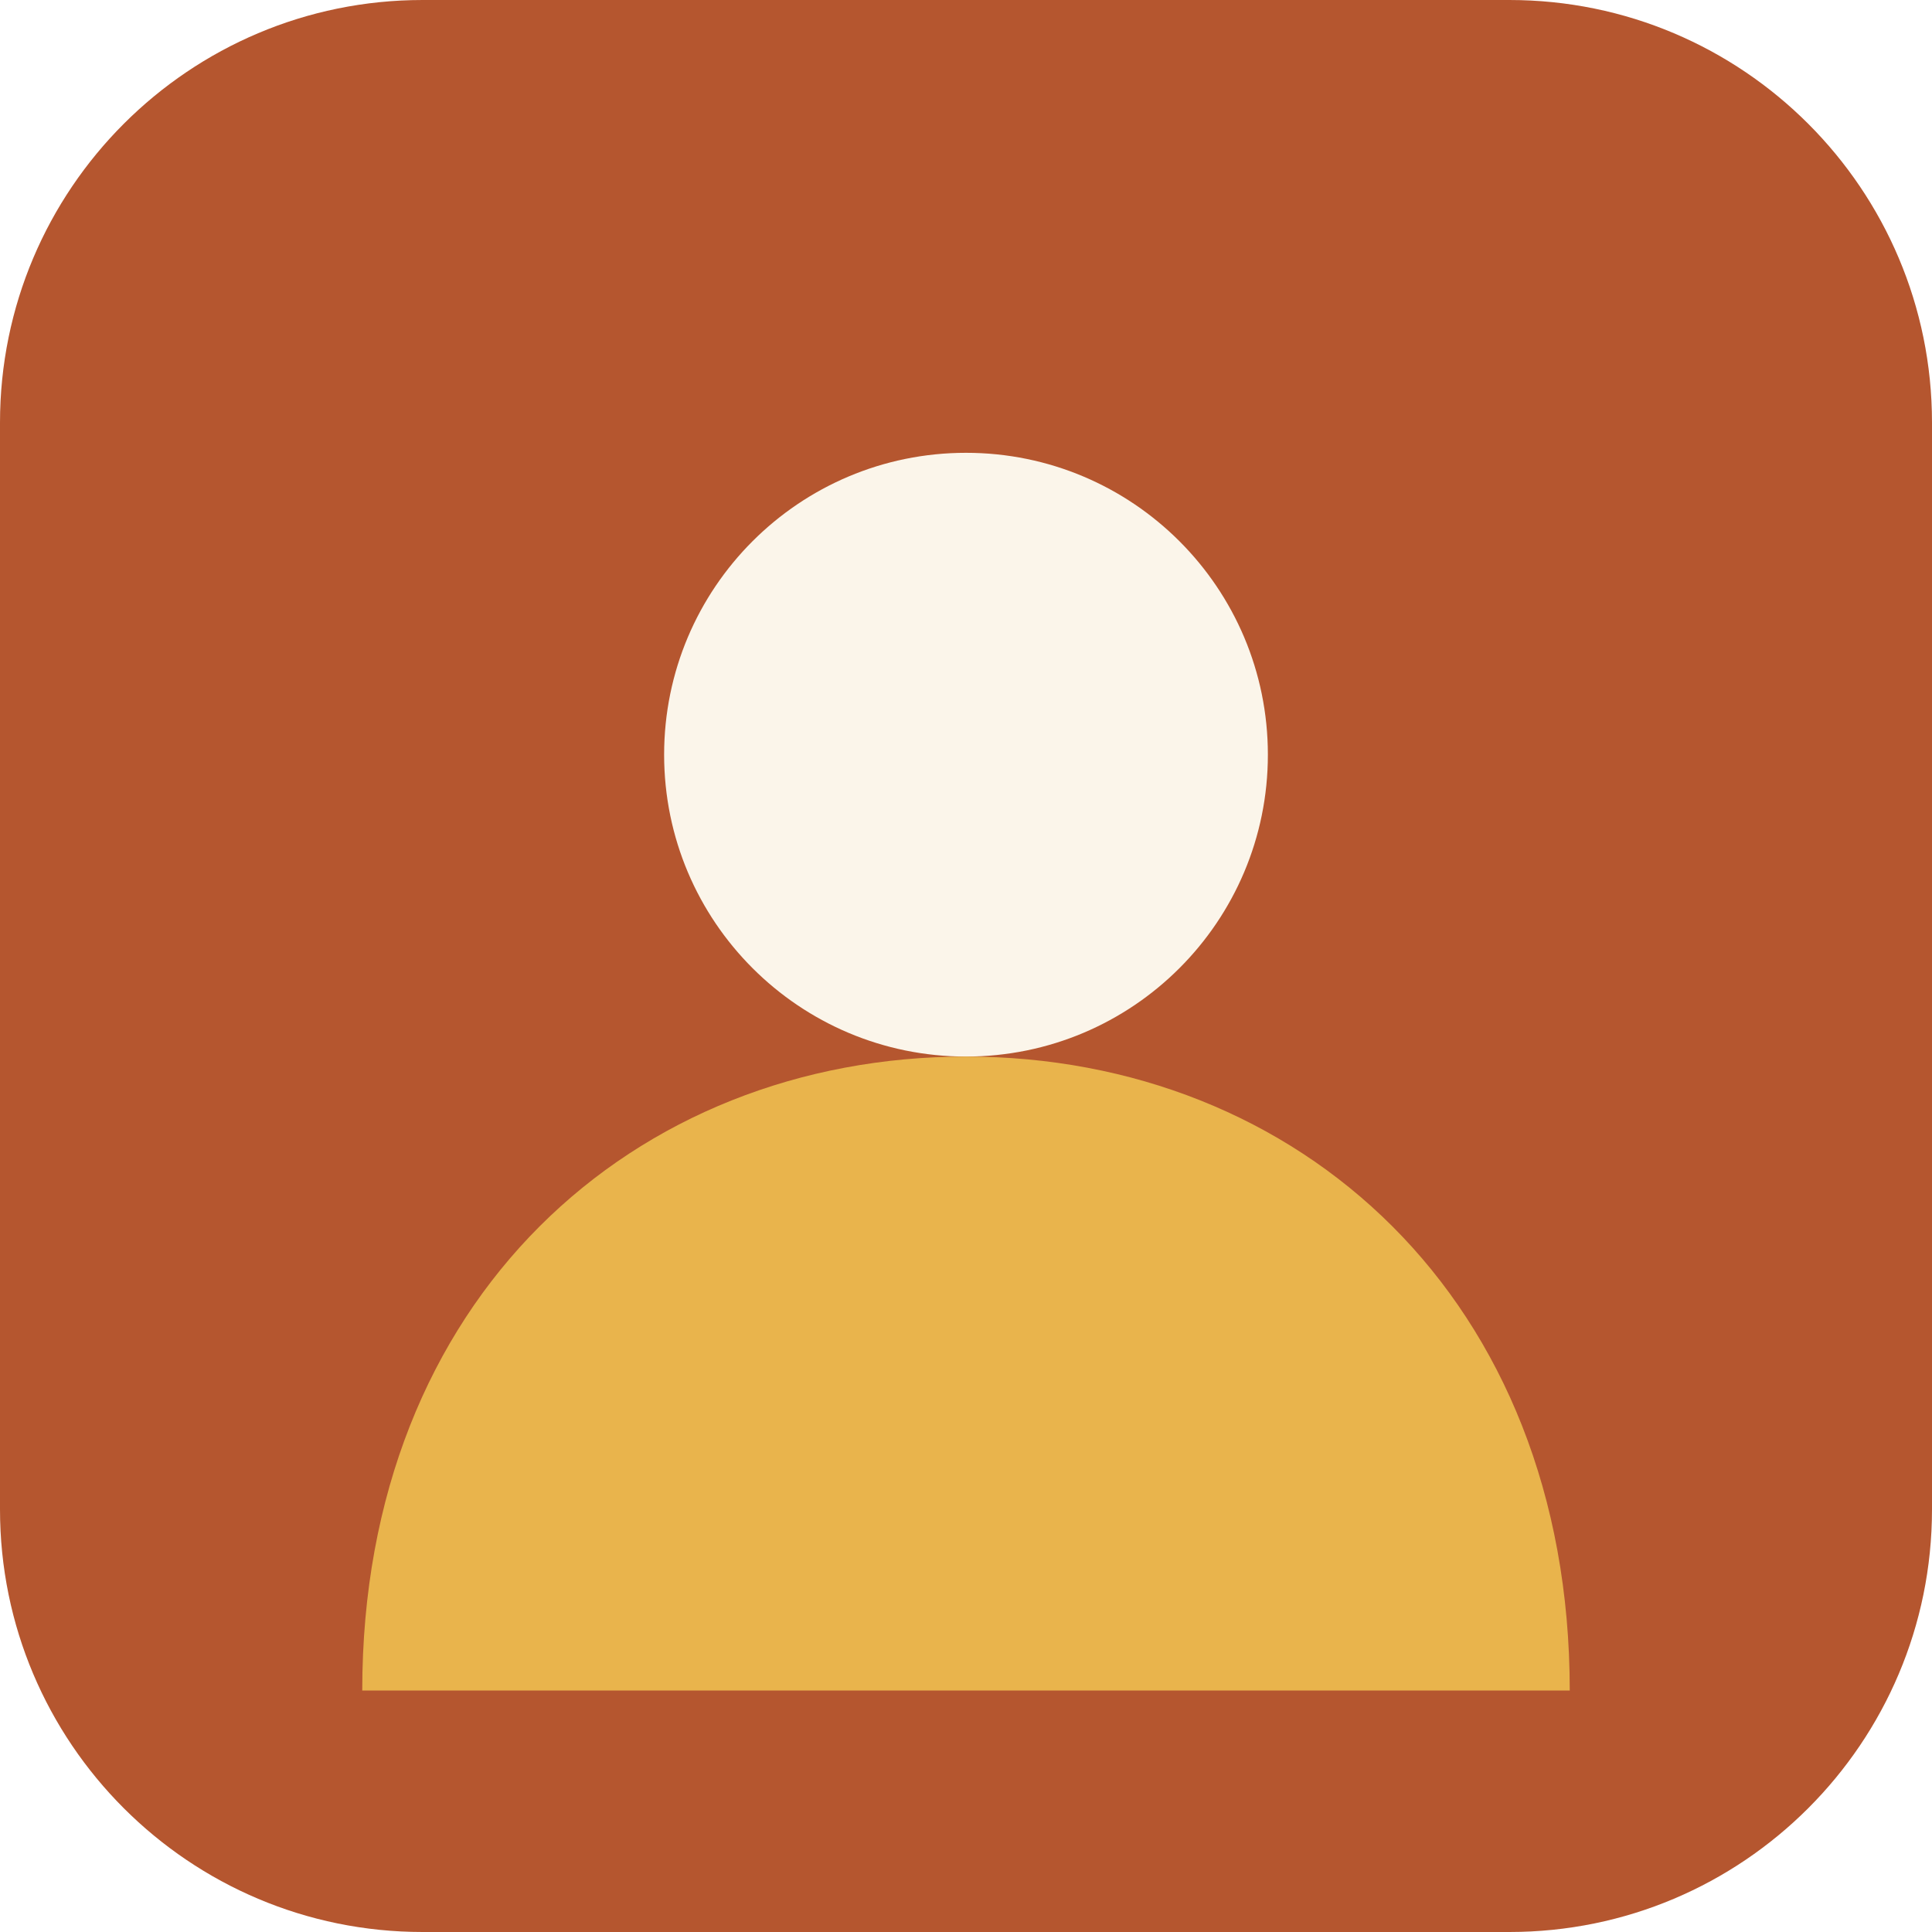
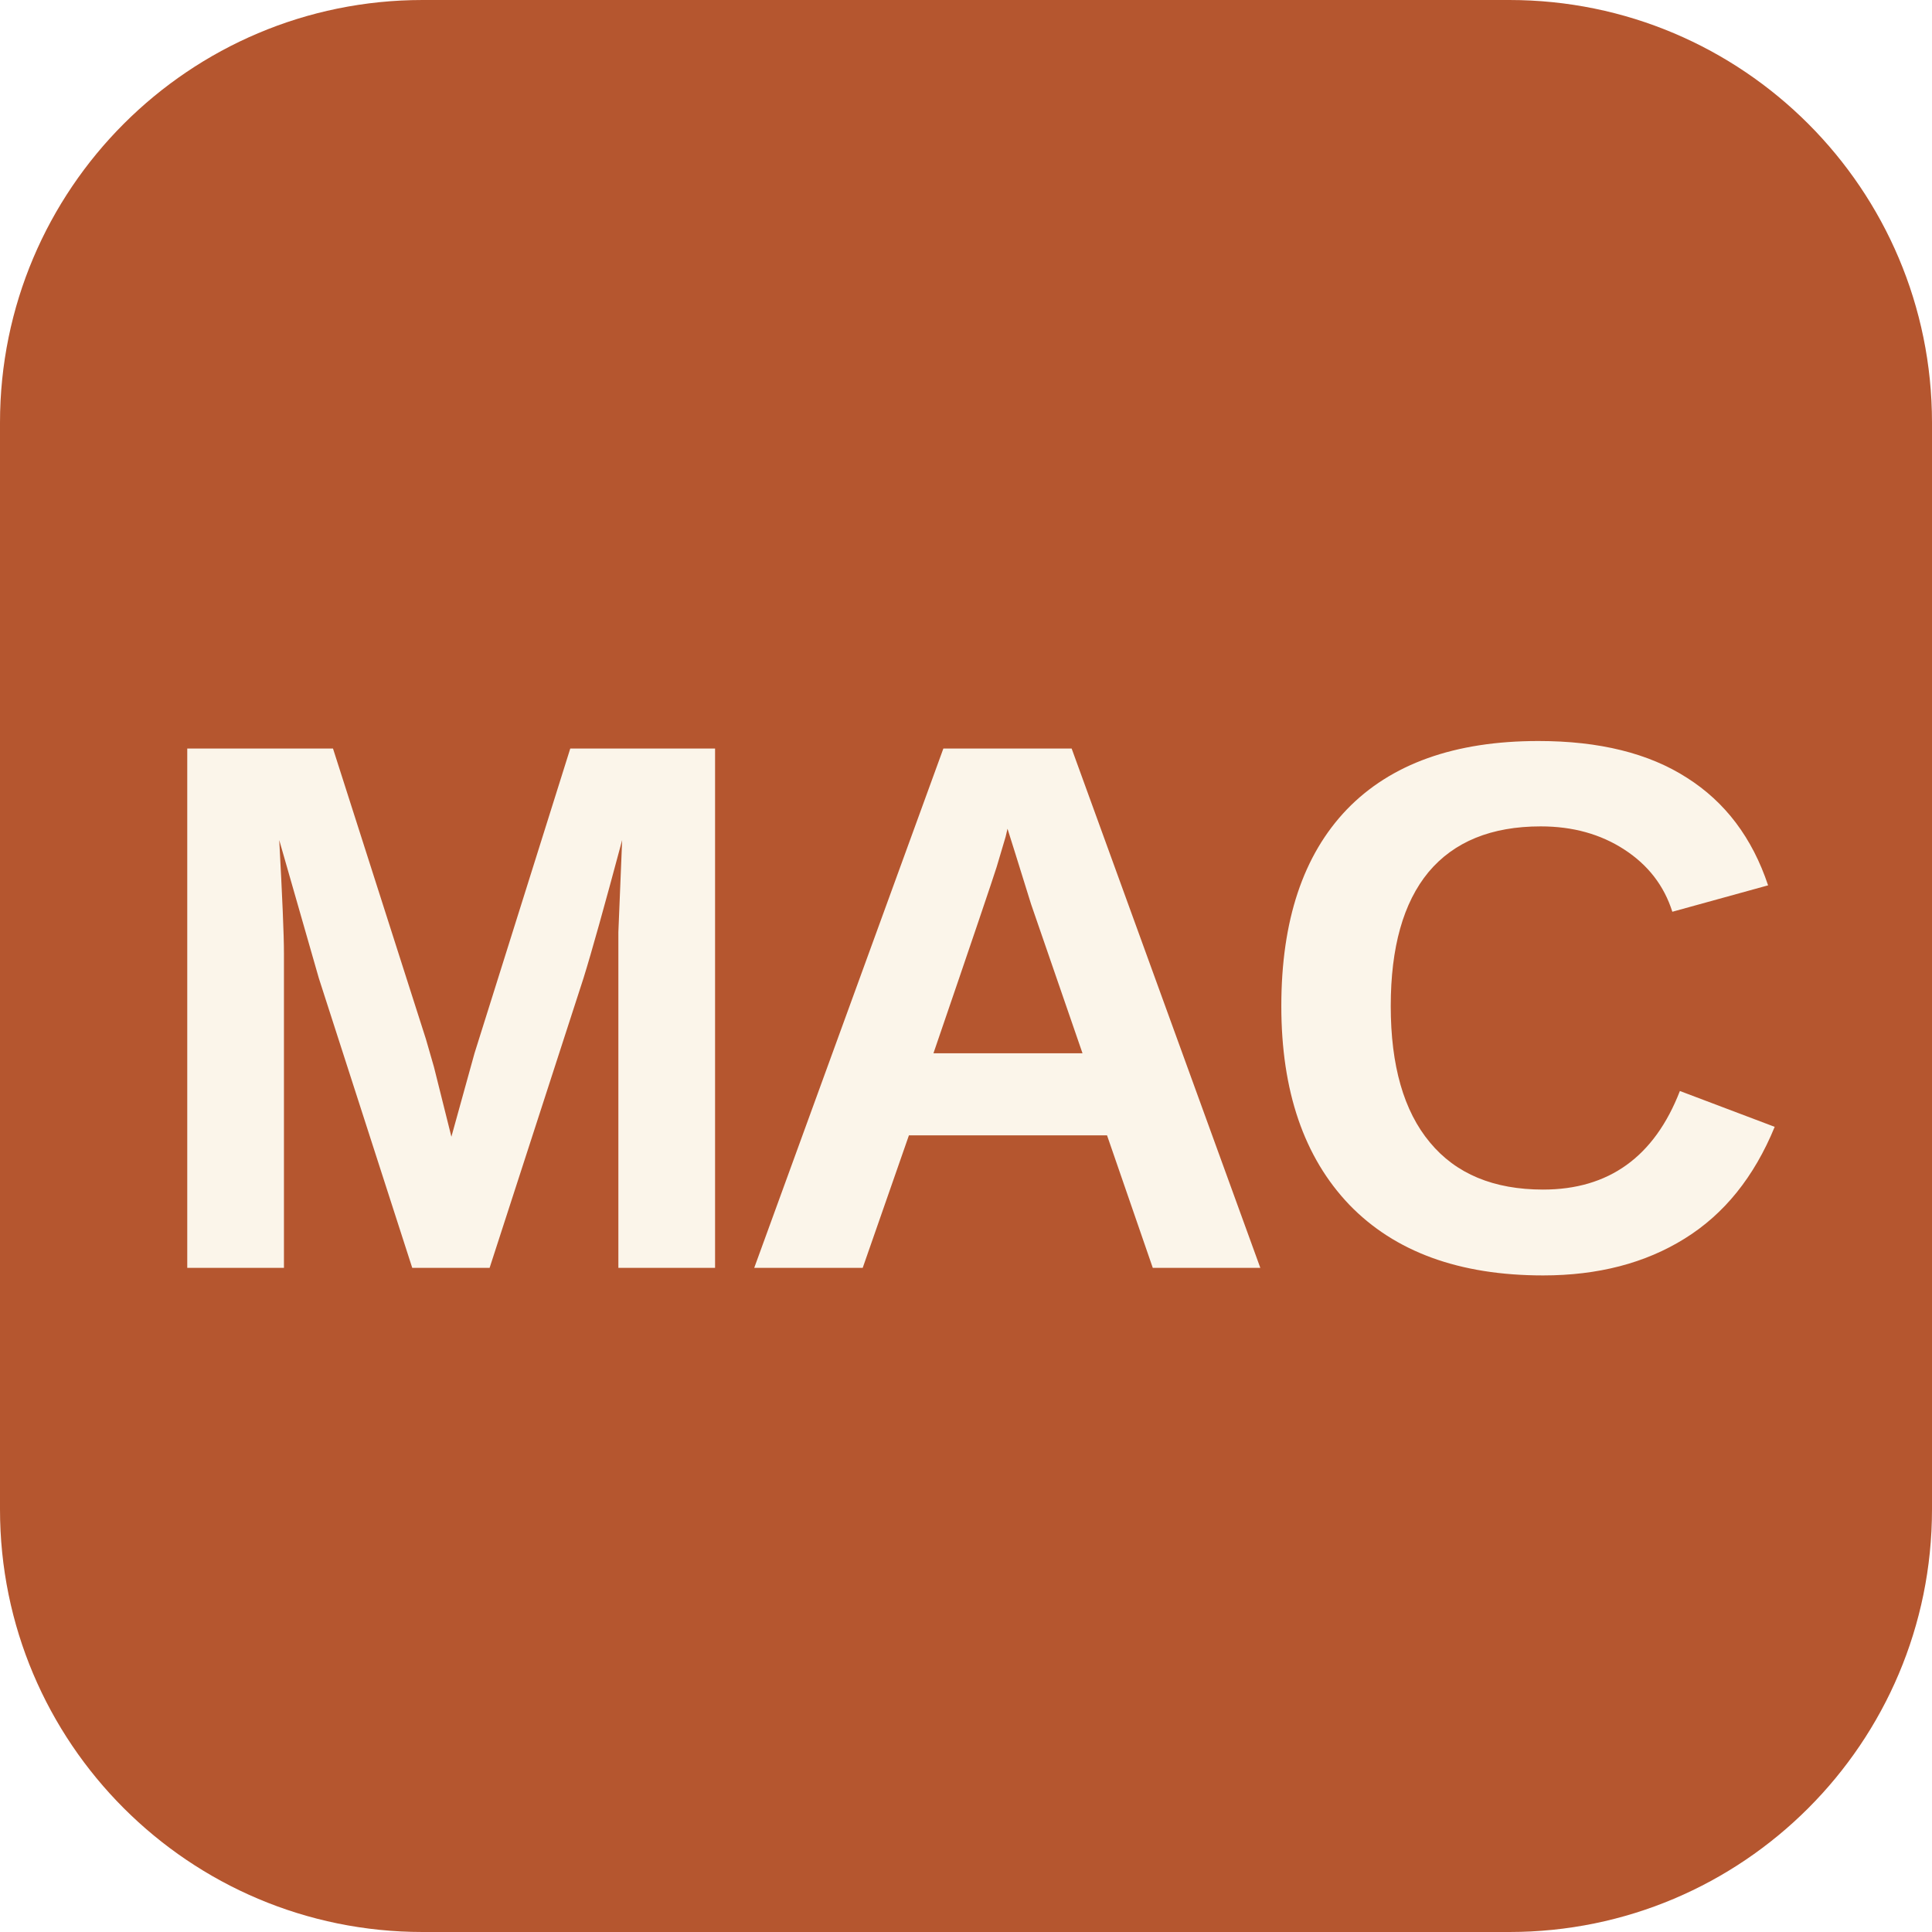
<svg xmlns="http://www.w3.org/2000/svg" viewBox="0 0 64 64">
  <rect width="64" height="64" rx="14" fill="#b5562f" />
-   <circle cx="32" cy="25" r="10" fill="#fbf5ea" />
-   <path d="M12 56c0-13 9-21 20-21s20 8 20 21z" fill="#e9b44c" />
+   <text x="32" y="42" text-anchor="middle" font-family="'Arial Rounded MT Bold', 'Trebuchet MS', Arial, Helvetica, sans-serif" font-size="25" font-weight="800" letter-spacing="-1" fill="#fbf5ea">MAC</text>
</svg>
